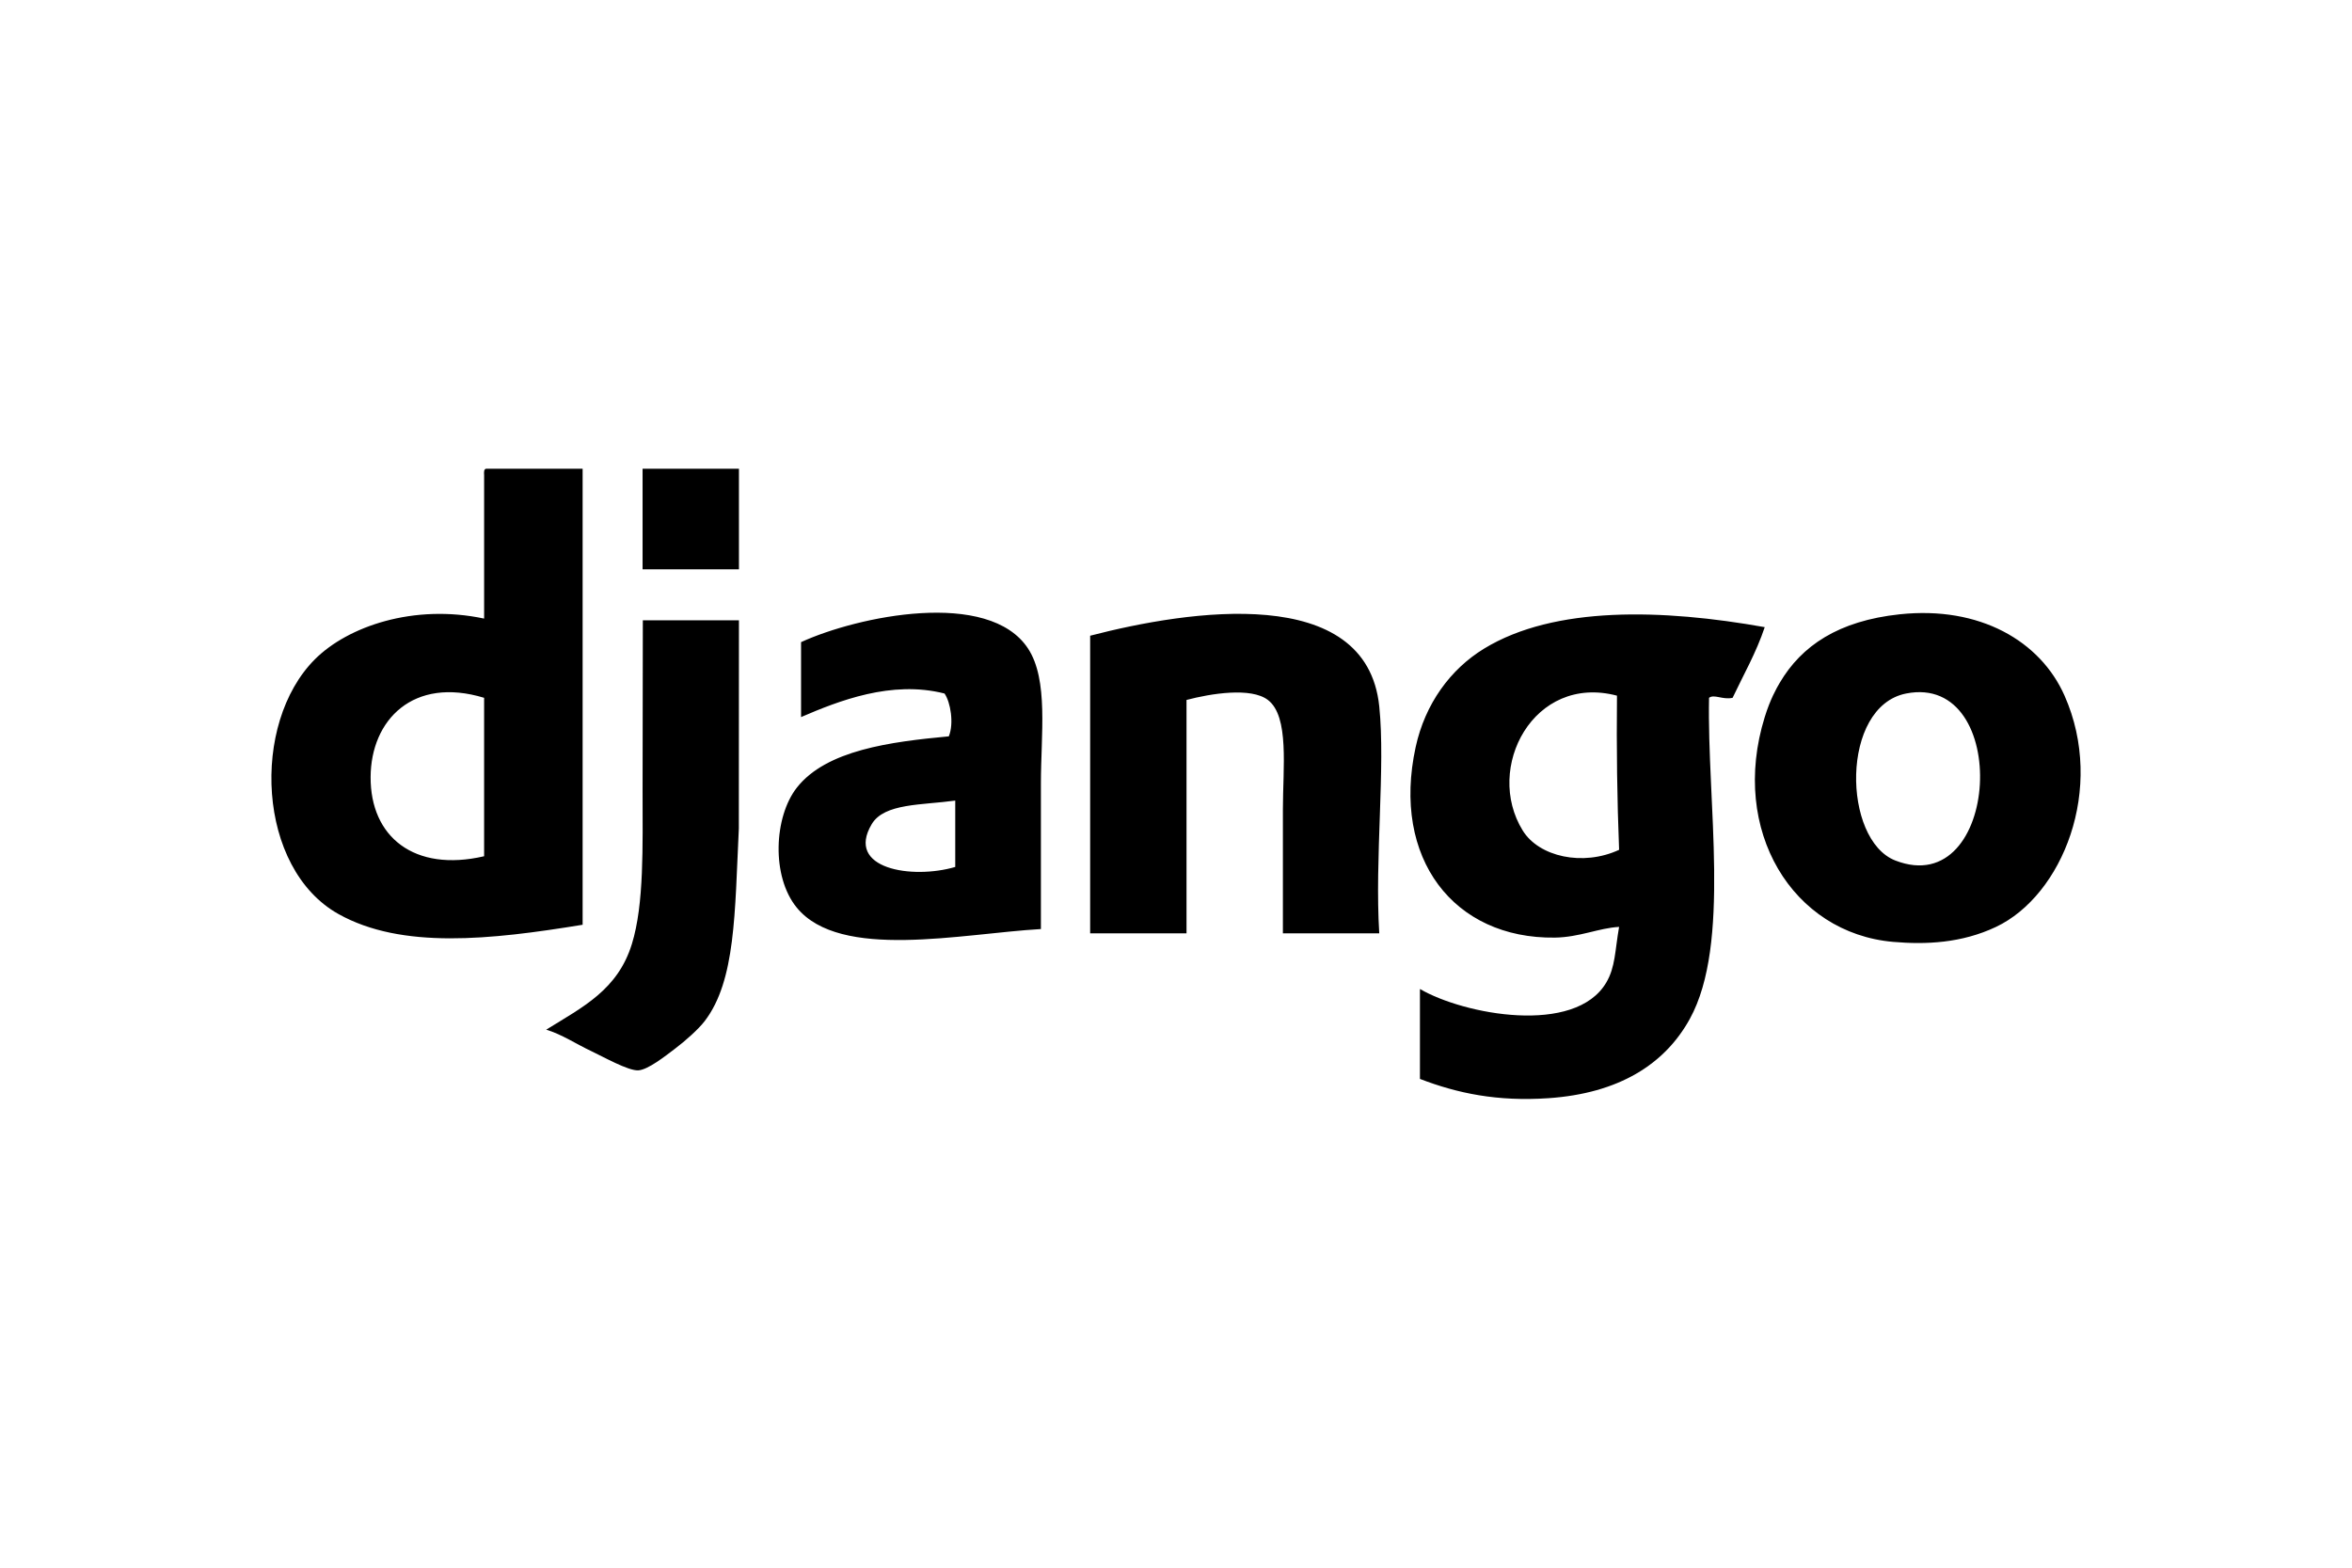
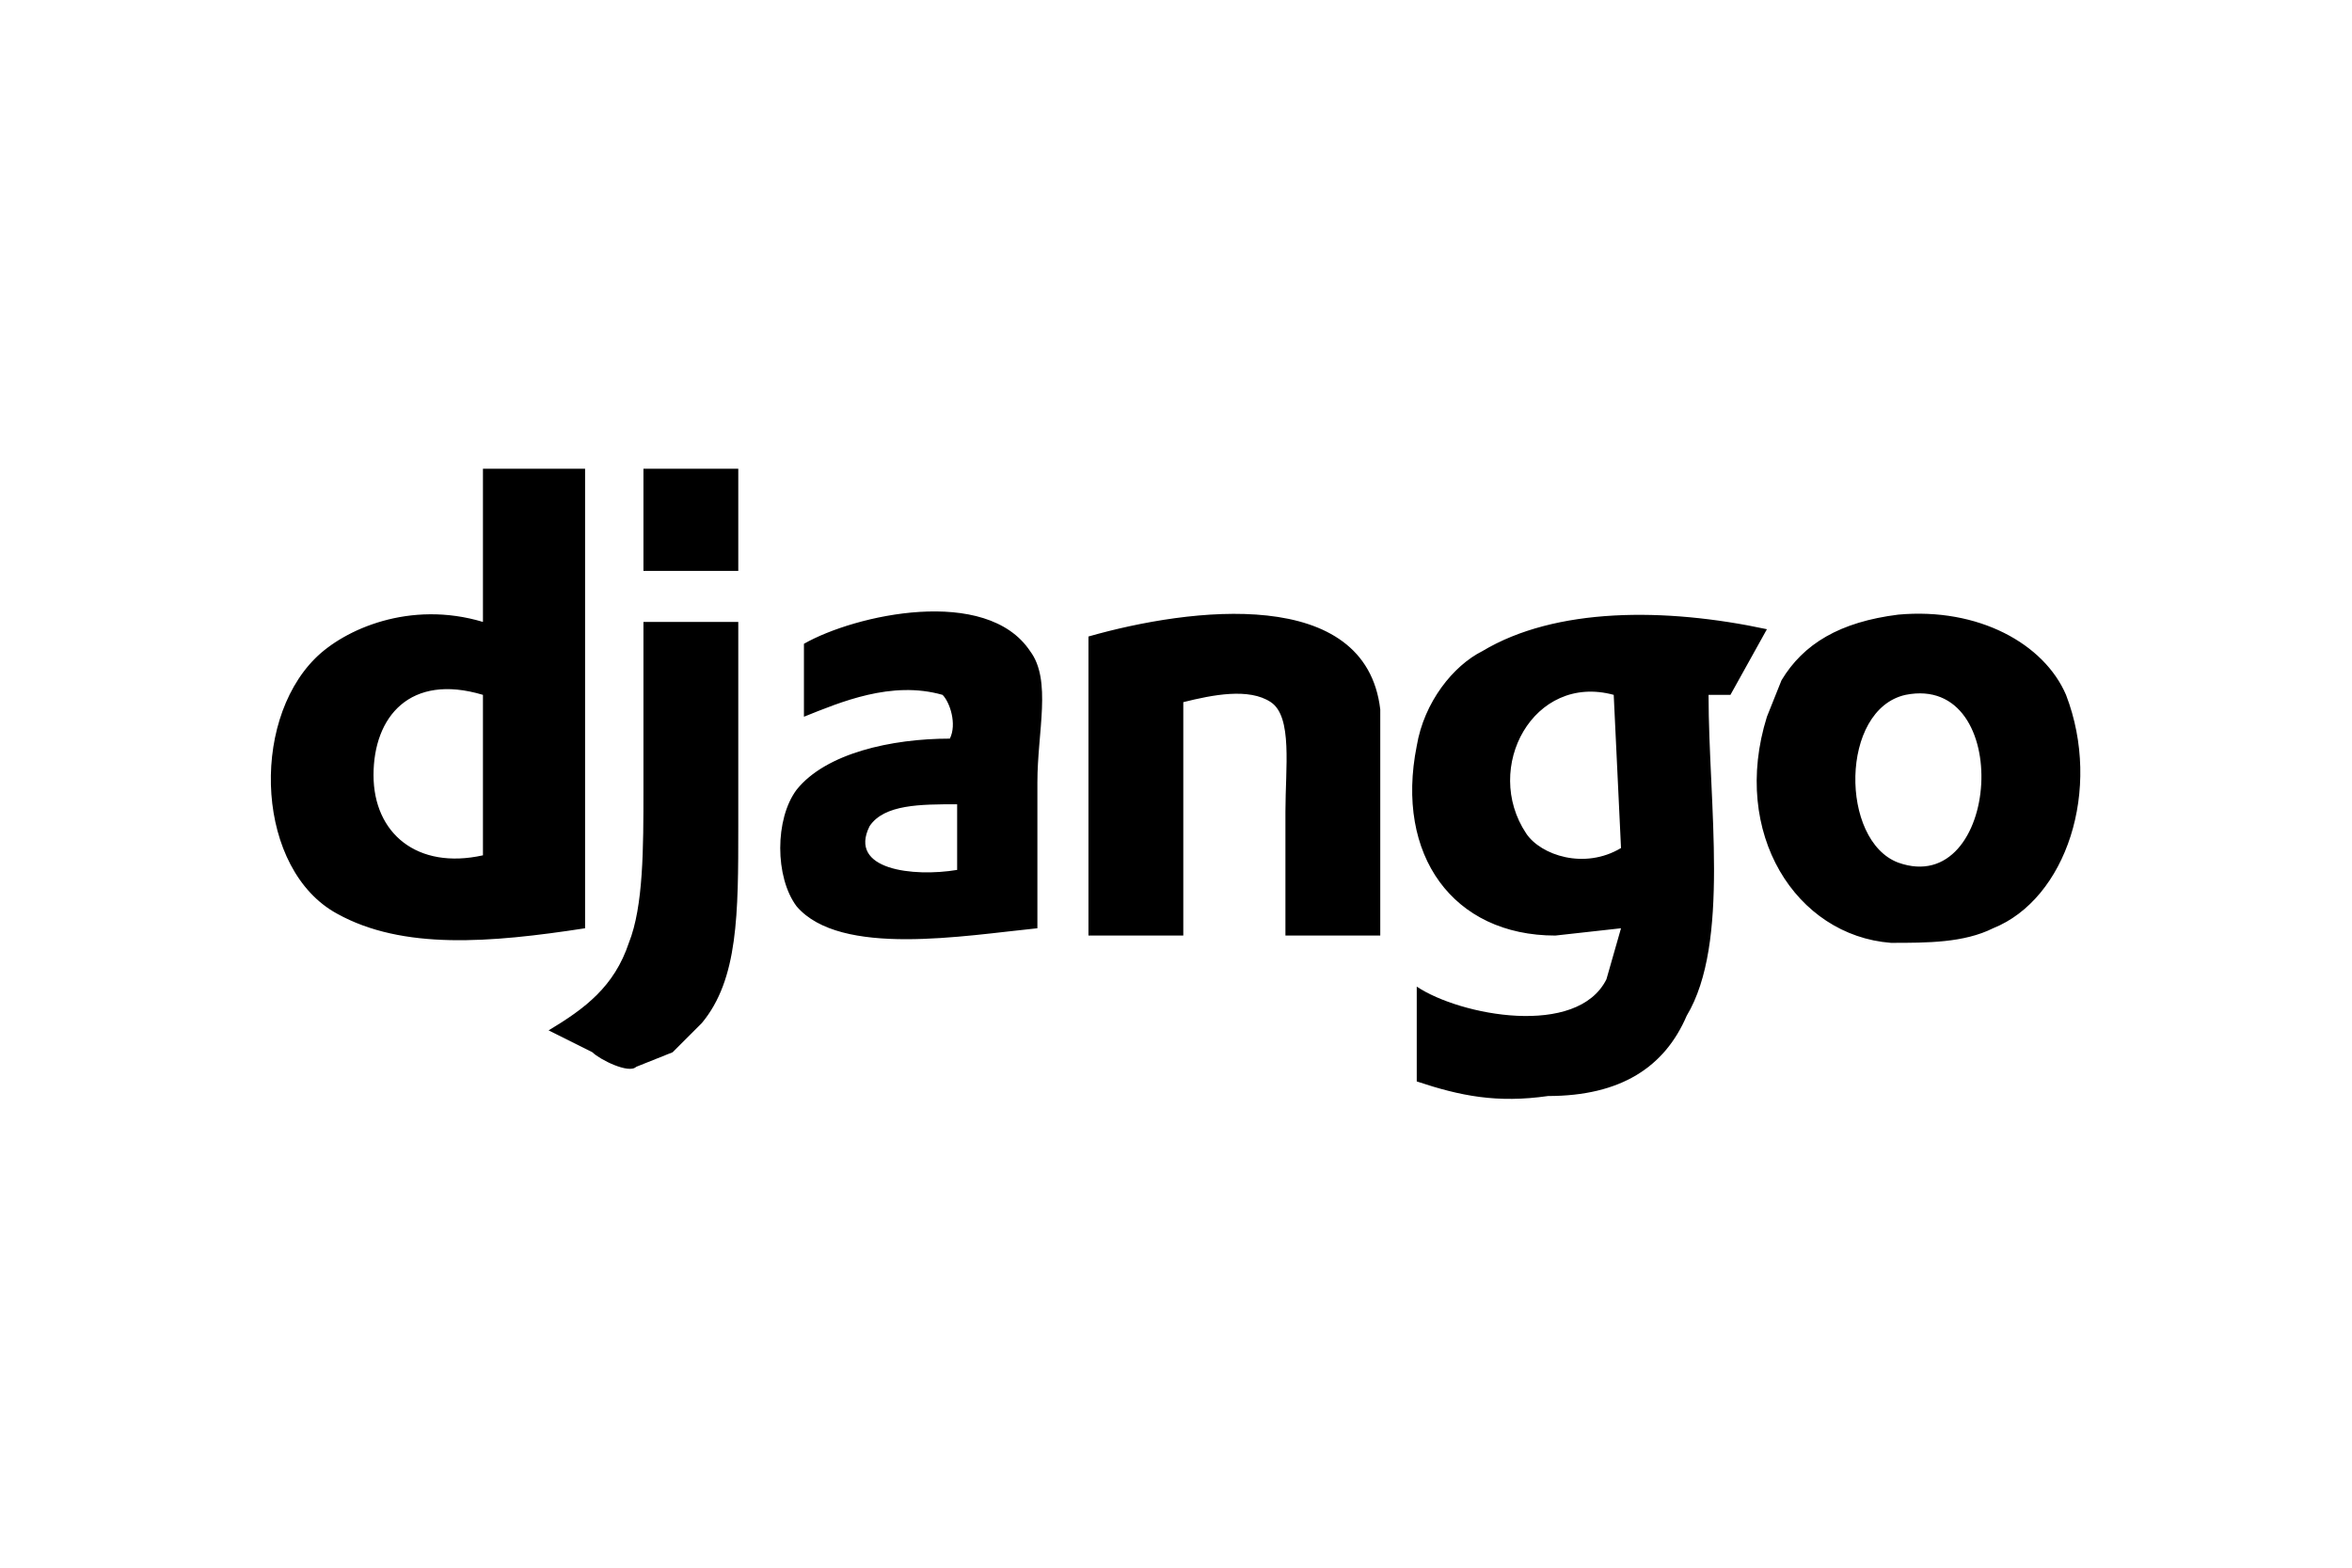
- <svg xmlns="http://www.w3.org/2000/svg" height="800" width="1200" viewBox="-37.205 -21.606 322.441 129.634">
+ <svg xmlns="http://www.w3.org/2000/svg" width="1200" height="800" viewBox="-37.2 -21.6 322.4 129.6">
  <g fill-rule="evenodd">
-     <path d="M13.603 42.276c-.043 8.197 5.968 13.084 15.56 10.863v-21.725c-9.713-2.958-15.519 3.027-15.56 10.863M29.457 0h13.211v62.533c-12.664 2.07-24.792 3.383-33.468-1.468-11.172-6.246-12.07-26.096-3.23-34.936 4.482-4.482 13.506-7.637 23.194-5.578V.881c-.025-.417-.049-.832.293-.881m34.643 13.798H50.888V0h13.211zm158.535 39.928c14.402 5.597 15.996-25.779 1.468-22.9-9.022 1.788-8.732 20.077-1.468 22.9m.587-33.762c10.998-1.176 19.296 3.678 22.606 11.156 5.648 12.76-.311 27.402-9.395 31.707-4.708 2.231-9.638 2.444-14.092 2.055-13.767-1.201-22.449-15.231-17.615-30.826.756-2.441 1.607-3.934 2.055-4.697 2.993-5.088 8.045-8.497 16.44-9.395M82.302 48.735c-3.654 6.141 5.527 7.612 11.449 5.872v-9.101c-4.551.635-9.73.34-11.449 3.229m23.193 14.386c-10.913.628-27.498 4.345-33.468-2.936-3.507-4.278-3.13-12.438 0-16.441 4.045-5.172 12.876-6.301 20.844-7.046.723-1.781.236-4.679-.587-5.872-7.289-1.857-14.531 1.02-19.67 3.229v-10.275c7.762-3.566 25.741-7.321 31.12.881 2.825 4.308 1.761 11.821 1.761 18.496zm46.386.588H138.67V46.68c0-5.607.907-12.716-2.056-14.973-2.32-1.769-7.824-.881-11.156 0v32.001h-13.211V22.9c13.505-3.508 37.883-7.269 39.634 9.688.864 8.361-.64 20.904 0 31.12m19.67-14.092c2.223 3.597 8.243 4.946 13.211 2.642-.273-6.871-.368-13.919-.293-21.138-11.418-3.017-18.222 9.916-12.918 18.496m33.175-27.89c-1.176 3.522-2.897 6.497-4.404 9.688-1.362.305-2.542-.541-3.23 0-.301 14.311 3.048 33.712-2.642 44.037-3.426 6.217-9.733 10.205-19.377 10.863-7.025.479-12.477-.669-17.615-2.642V71.341c6.027 3.519 21.255 6.388 25.542-.881 1.261-2.138 1.181-4.349 1.761-7.633-2.76.145-5.439 1.423-8.807 1.468-13.846.184-22.412-10.841-19.083-26.129 1.288-5.914 4.753-10.675 9.395-13.505 9.642-5.877 24.463-5.43 38.459-2.936" />
-     <path d="M64.099 20.785c-.015 9.728-.013 16.719-.014 28.538-.561 11.615-.431 20.864-4.683 26.421-.839 1.096-2.62 2.695-4.11 3.817-1.252.942-3.637 2.853-4.991 2.936-1.365.084-4.872-1.895-6.459-2.643-2.084-.982-4.011-2.285-6.165-2.936 5.025-3.114 9.796-5.449 11.743-11.743 1.694-5.474 1.468-13.407 1.468-21.138 0-7.634.034-16.509.034-23.249l13.177-.003z" />
+     <path d="M14 42c0 8 6 13 15 11V31c-10-3-15 3-15 11M29 0h14v63c-13 2-25 3-34-2-11-6-12-26-3-35 4-4 13-8 23-5V0m35 14H51V0h13zm159 40c14 5 16-26 1-23-9 2-9 20-1 23m0-34c11-1 20 4 23 11 5 13 0 28-10 32-4 2-9 2-14 2-13-1-22-15-17-31l2-5c3-5 8-8 16-9M82 49c-3 6 6 7 12 6v-9c-5 0-10 0-12 3m23 14c-10 1-27 4-33-3-3-4-3-12 0-16 4-5 13-7 21-7 1-2 0-5-1-6-7-2-14 1-19 3V24c7-4 25-8 31 1 3 4 1 11 1 18zm47 1h-13V47c0-6 1-13-2-15s-8-1-12 0v32h-13V23c14-4 38-7 40 10v31m20-14c2 3 8 5 13 2l-1-21c-11-3-18 10-12 19m33-28-5 9h-3c0 15 3 34-3 44-3 7-9 11-19 11-7 1-12 0-18-2V71c6 4 22 7 26-1l2-7-9 1c-14 0-22-11-19-26 1-6 5-11 9-13 10-6 25-6 39-3" />
+     <path d="M64 21v28c0 12 0 21-5 27l-4 4-5 2c-1 1-5-1-6-2l-6-3c5-3 9-6 11-12 2-5 2-13 2-21V21h13z" />
  </g>
</svg>
